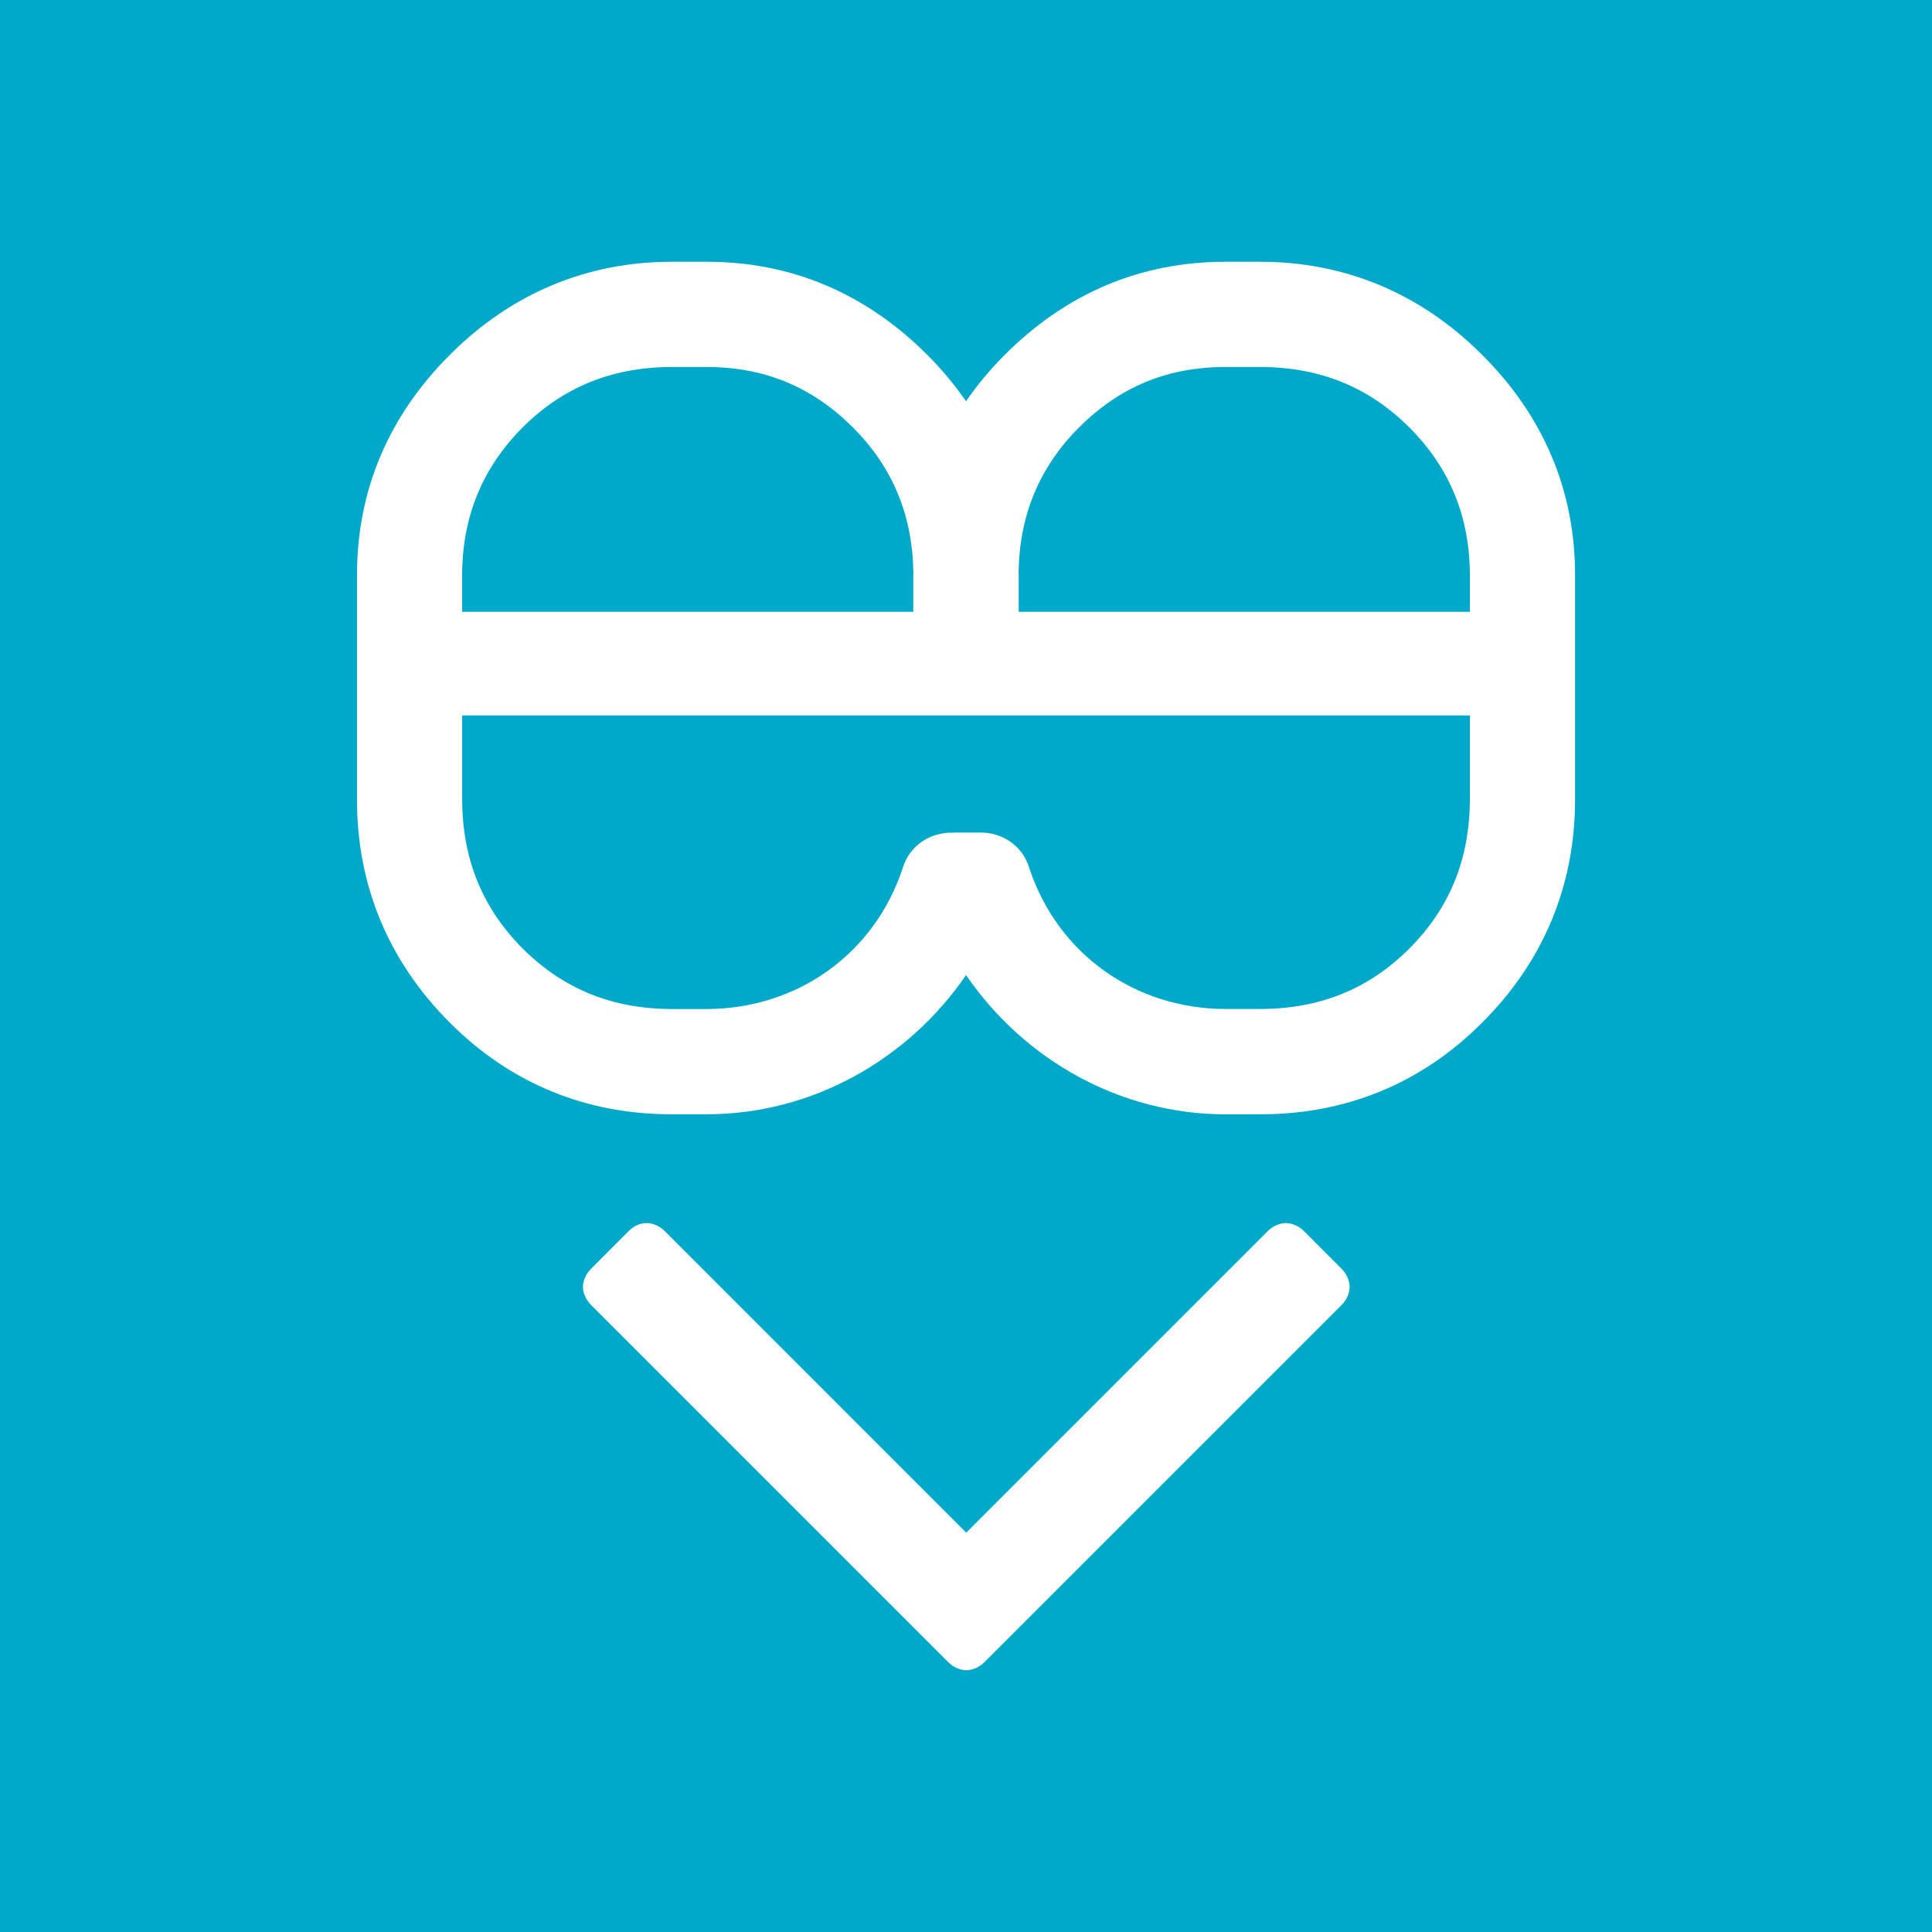
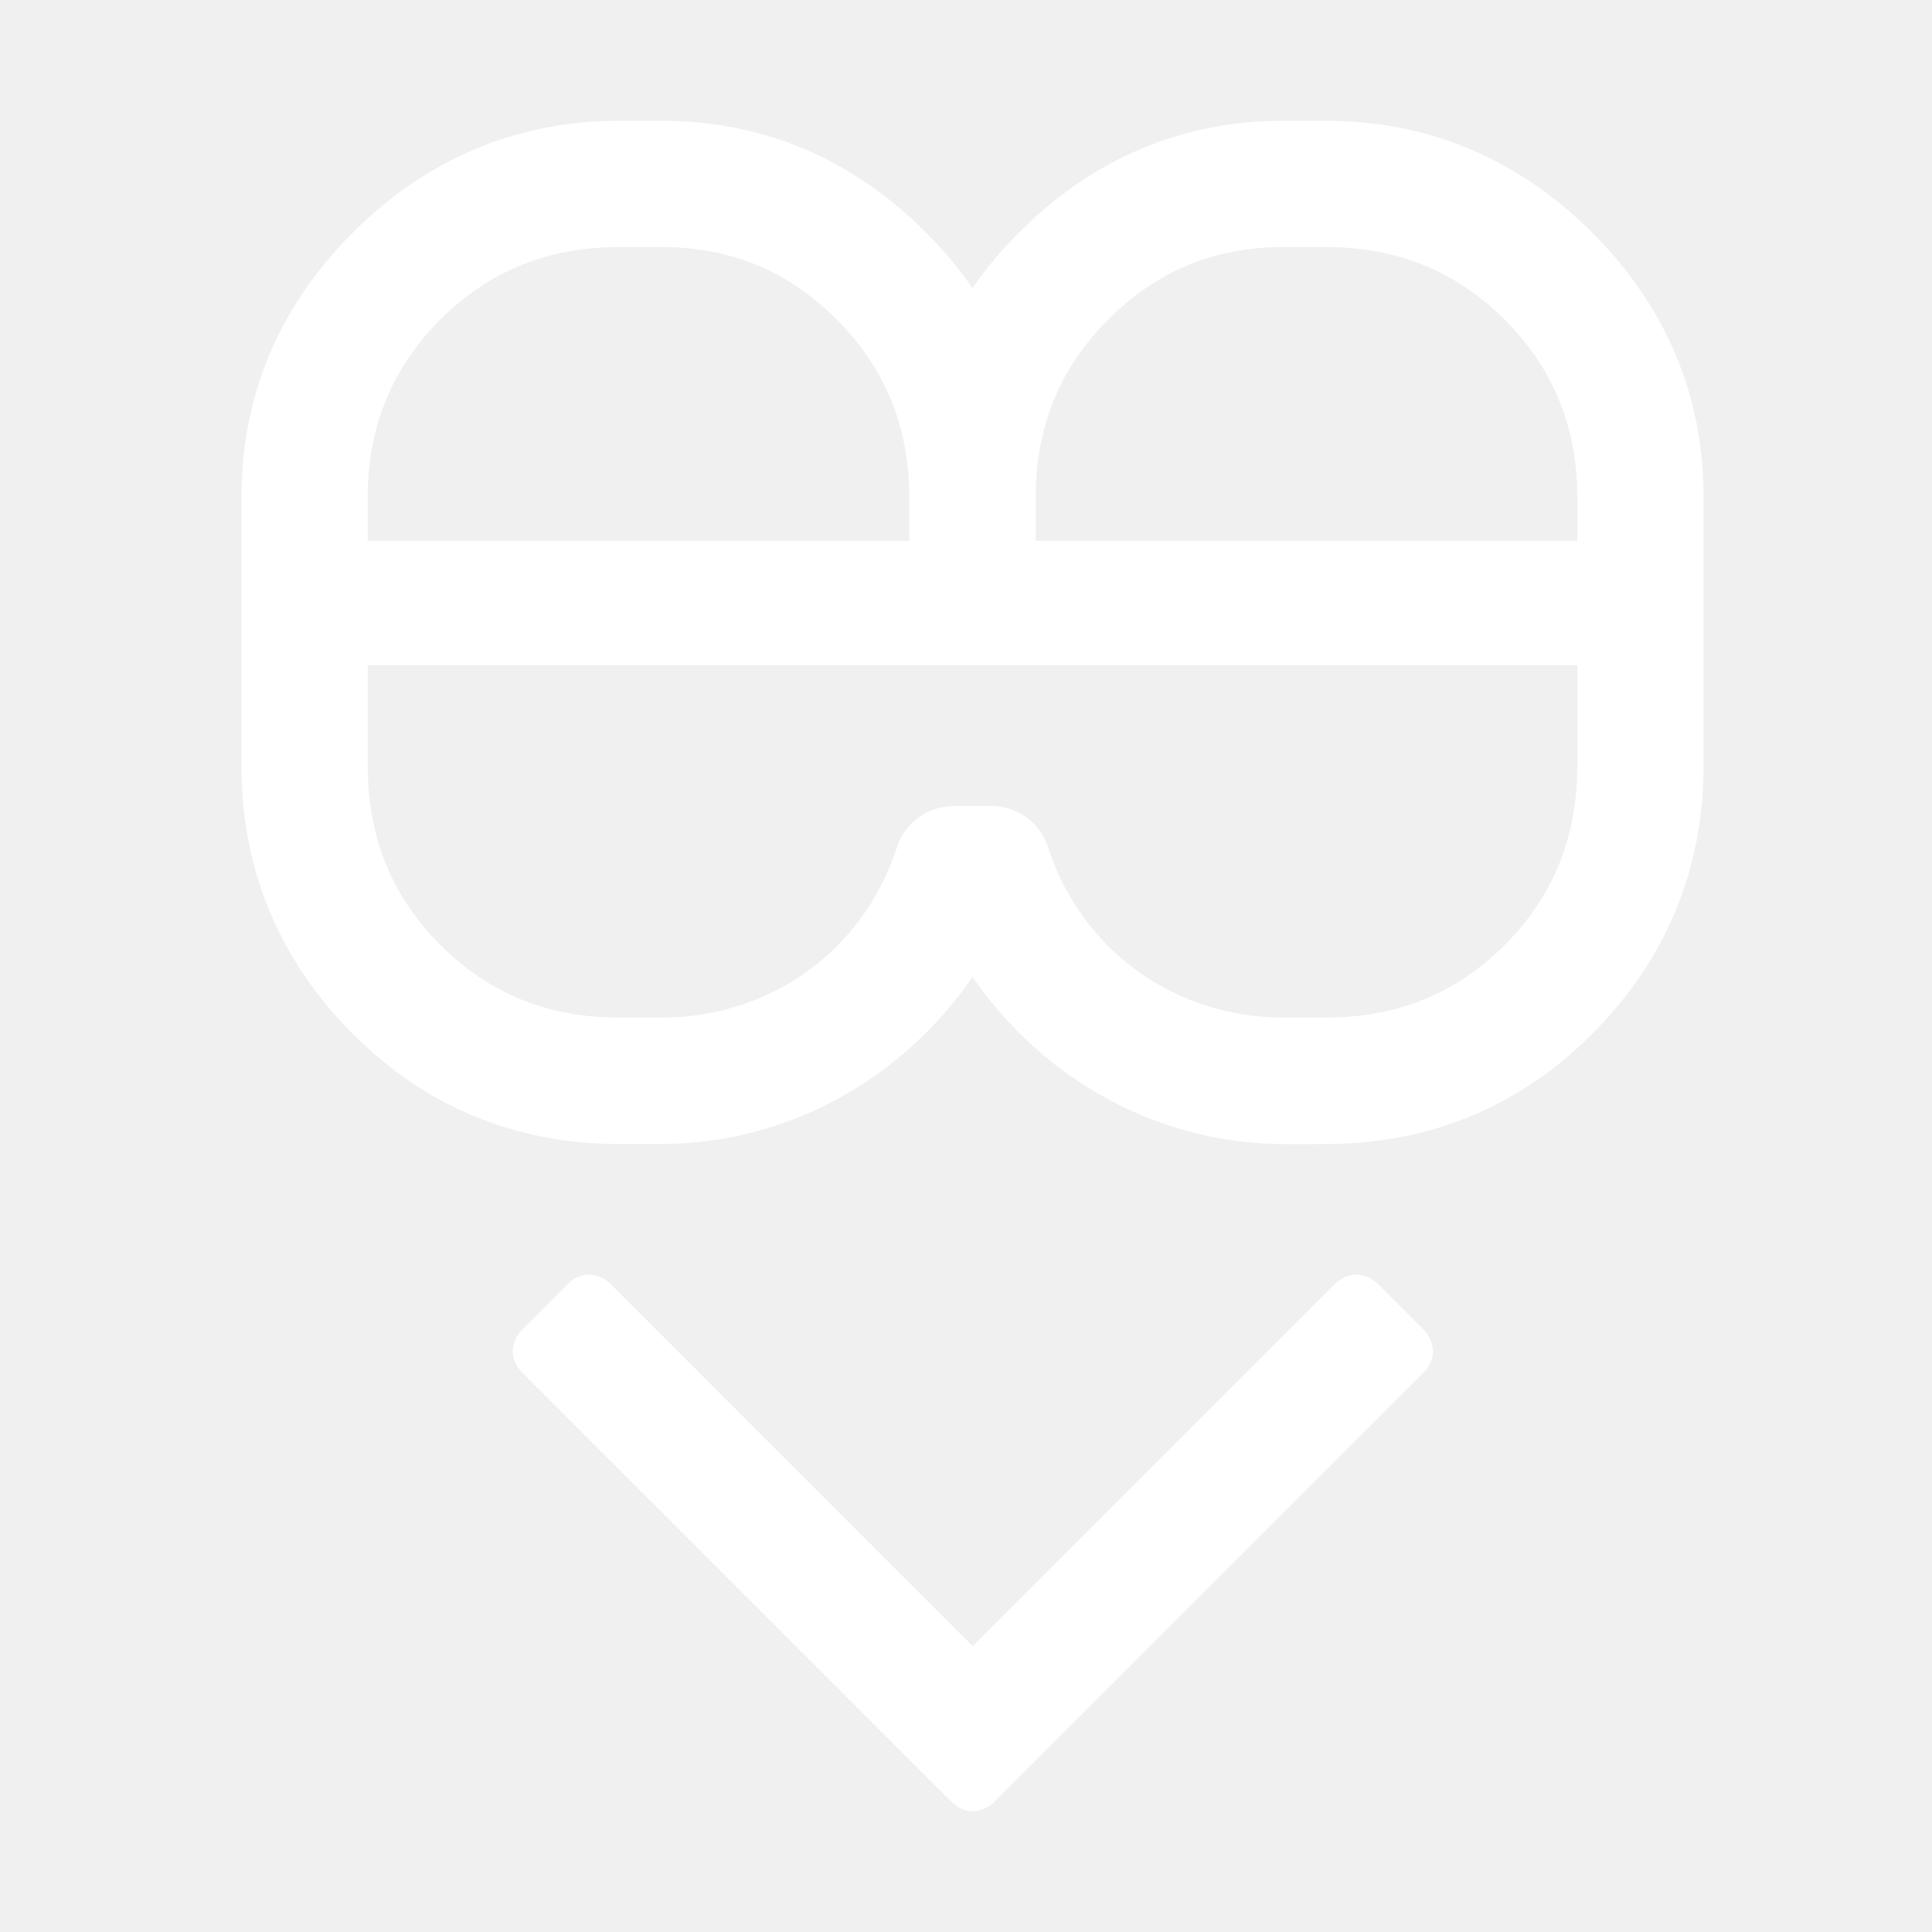
- <svg xmlns="http://www.w3.org/2000/svg" version="1.1" id="Layer_1" x="0px" y="0px" width="32px" height="32px" viewBox="0 0 32 32" enable-background="new 0 0 32 32" xml:space="preserve">
-   <rect fill="#00A9C9" width="32" height="32" />
-   <g>
-     <path fill="#FFFFFF" d="M24.547,5.876c-1.011-1.013-2.268-1.542-3.678-1.54h-0.57c-1.412-0.002-2.646,0.528-3.655,1.54   C16.399,6.12,16.186,6.377,16,6.646c-0.185-0.269-0.399-0.526-0.644-0.77c-1.01-1.012-2.244-1.542-3.655-1.54h-0.57   C9.72,4.334,8.464,4.862,7.453,5.876C6.44,6.885,5.911,8.12,5.913,9.531v3.707c-0.002,1.434,0.527,2.691,1.54,3.702   c1.01,1.013,2.265,1.516,3.669,1.516h0.58c1.74,0,3.332-0.896,4.299-2.306c0.968,1.412,2.559,2.306,4.298,2.307l0.57-0.001   c1.407,0.003,2.666-0.501,3.678-1.516c1.014-1.011,1.542-2.269,1.541-3.702V9.531C26.09,8.12,25.56,6.885,24.547,5.876z    M17.871,7.08c0.676-0.673,1.459-1,2.428-1.002h0.57c0.993,0.002,1.801,0.331,2.475,1.002c0.672,0.674,1,1.482,1.002,2.451v0.602   h-7.473V9.531c0-0.018-0.002-0.036-0.002-0.054C16.886,8.533,17.213,7.741,17.871,7.08z M7.654,9.531   c0.002-0.968,0.331-1.777,1.002-2.452c0.674-0.67,1.482-0.999,2.475-1.001h0.57c0.968,0.002,1.751,0.329,2.427,1.002   c0.658,0.661,0.985,1.452,1,2.395c0,0.019-0.001,0.038-0.001,0.056v0.602H7.654V9.531z M15.788,13.792   c-0.379-0.013-0.725,0.215-0.835,0.584c-0.47,1.428-1.754,2.335-3.251,2.337l-0.57,0c-0.993-0.002-1.801-0.331-2.475-1.002   c-0.671-0.675-1-1.482-1.002-2.475v-1.387h8.371c0.001,0,0.002,0,0.002,0h8.318v1.387c-0.003,0.993-0.331,1.8-1.002,2.475   c-0.674,0.671-1.481,1-2.475,1.001l-0.57,0c-1.498-0.002-2.781-0.91-3.252-2.337c-0.11-0.371-0.456-0.598-0.835-0.585H15.788z" />
-     <g>
-       <path fill="#FFFFFF" d="M22.228,21.607l-5.93,5.93c-0.076,0.076-0.191,0.127-0.293,0.127s-0.216-0.051-0.292-0.127l-5.93-5.93    c-0.076-0.076-0.127-0.191-0.127-0.293s0.051-0.216,0.127-0.292l0.636-0.637c0.076-0.076,0.178-0.127,0.292-0.127    c0.102,0,0.216,0.051,0.293,0.127l5,5.001l5.001-5.001c0.076-0.076,0.19-0.127,0.293-0.127c0.102,0,0.216,0.051,0.293,0.127    l0.636,0.637c0.076,0.076,0.127,0.19,0.127,0.292S22.304,21.531,22.228,21.607z" />
-     </g>
+ <svg xmlns="http://www.w3.org/2000/svg" enable-background="new 0 0 32 32" xml:space="preserve" height="32px" viewBox="0 0 32 32" width="32px" version="1.1" y="0px" x="0px">
+   <g transform="matrix(1.2003 0 0 1.2003 -3.0972 -3.2044)">
+     <path fill="#fff" d="m24.547 5.876c-1.011-1.013-2.268-1.542-3.678-1.54h-0.57c-1.412-0.002-2.646 0.528-3.655 1.54-0.245 0.244-0.458 0.501-0.644 0.77-0.185-0.269-0.399-0.526-0.644-0.77-1.01-1.012-2.244-1.542-3.655-1.54h-0.57c-1.411-0.002-2.667 0.526-3.678 1.54-1.013 1.009-1.542 2.244-1.54 3.655v3.707c-0.002 1.434 0.527 2.691 1.54 3.702 1.01 1.013 2.265 1.516 3.669 1.516h0.58c1.74 0 3.332-0.896 4.299-2.306 0.968 1.412 2.559 2.306 4.298 2.307l0.57-0.001c1.407 0.003 2.666-0.501 3.678-1.516 1.014-1.011 1.542-2.269 1.541-3.702v-3.707c0.002-1.411-0.528-2.646-1.541-3.655zm-6.676 1.204c0.676-0.673 1.459-1 2.428-1.002h0.57c0.993 0.002 1.801 0.331 2.475 1.002 0.672 0.674 1 1.482 1.002 2.451v0.602h-7.473v-0.602c0-0.018-0.002-0.036-0.002-0.054 0.015-0.944 0.342-1.736 1-2.397zm-10.217 2.451c0.002-0.968 0.331-1.777 1.002-2.452 0.674-0.67 1.482-0.999 2.475-1.001h0.57c0.968 0.002 1.751 0.329 2.427 1.002 0.658 0.661 0.985 1.452 1 2.395 0 0.019-0.001 0.038-0.001 0.056v0.602h-7.473v-0.602zm8.134 4.261c-0.379-0.013-0.725 0.215-0.835 0.584-0.47 1.428-1.754 2.335-3.251 2.337h-0.57c-0.993-0.002-1.801-0.331-2.475-1.002-0.671-0.675-1-1.482-1.002-2.475v-1.387h8.371 0.002 8.318v1.387c-0.003 0.993-0.331 1.8-1.002 2.475-0.674 0.671-1.481 1-2.475 1.001h-0.57c-1.498-0.002-2.781-0.91-3.252-2.337-0.11-0.371-0.456-0.598-0.835-0.585h-0.424z" />
+     <path fill="#fff" d="m22.228 21.607-5.93 5.93c-0.076 0.076-0.191 0.127-0.293 0.127s-0.216-0.051-0.292-0.127l-5.93-5.93c-0.076-0.076-0.127-0.191-0.127-0.293s0.051-0.216 0.127-0.292l0.636-0.637c0.076-0.076 0.178-0.127 0.292-0.127 0.102 0 0.216 0.051 0.293 0.127l5 5.001 5.001-5.001c0.076-0.076 0.19-0.127 0.293-0.127 0.102 0 0.216 0.051 0.293 0.127l0.636 0.637c0.076 0.076 0.127 0.19 0.127 0.292s-0.05 0.217-0.126 0.293z" />
  </g>
</svg>
